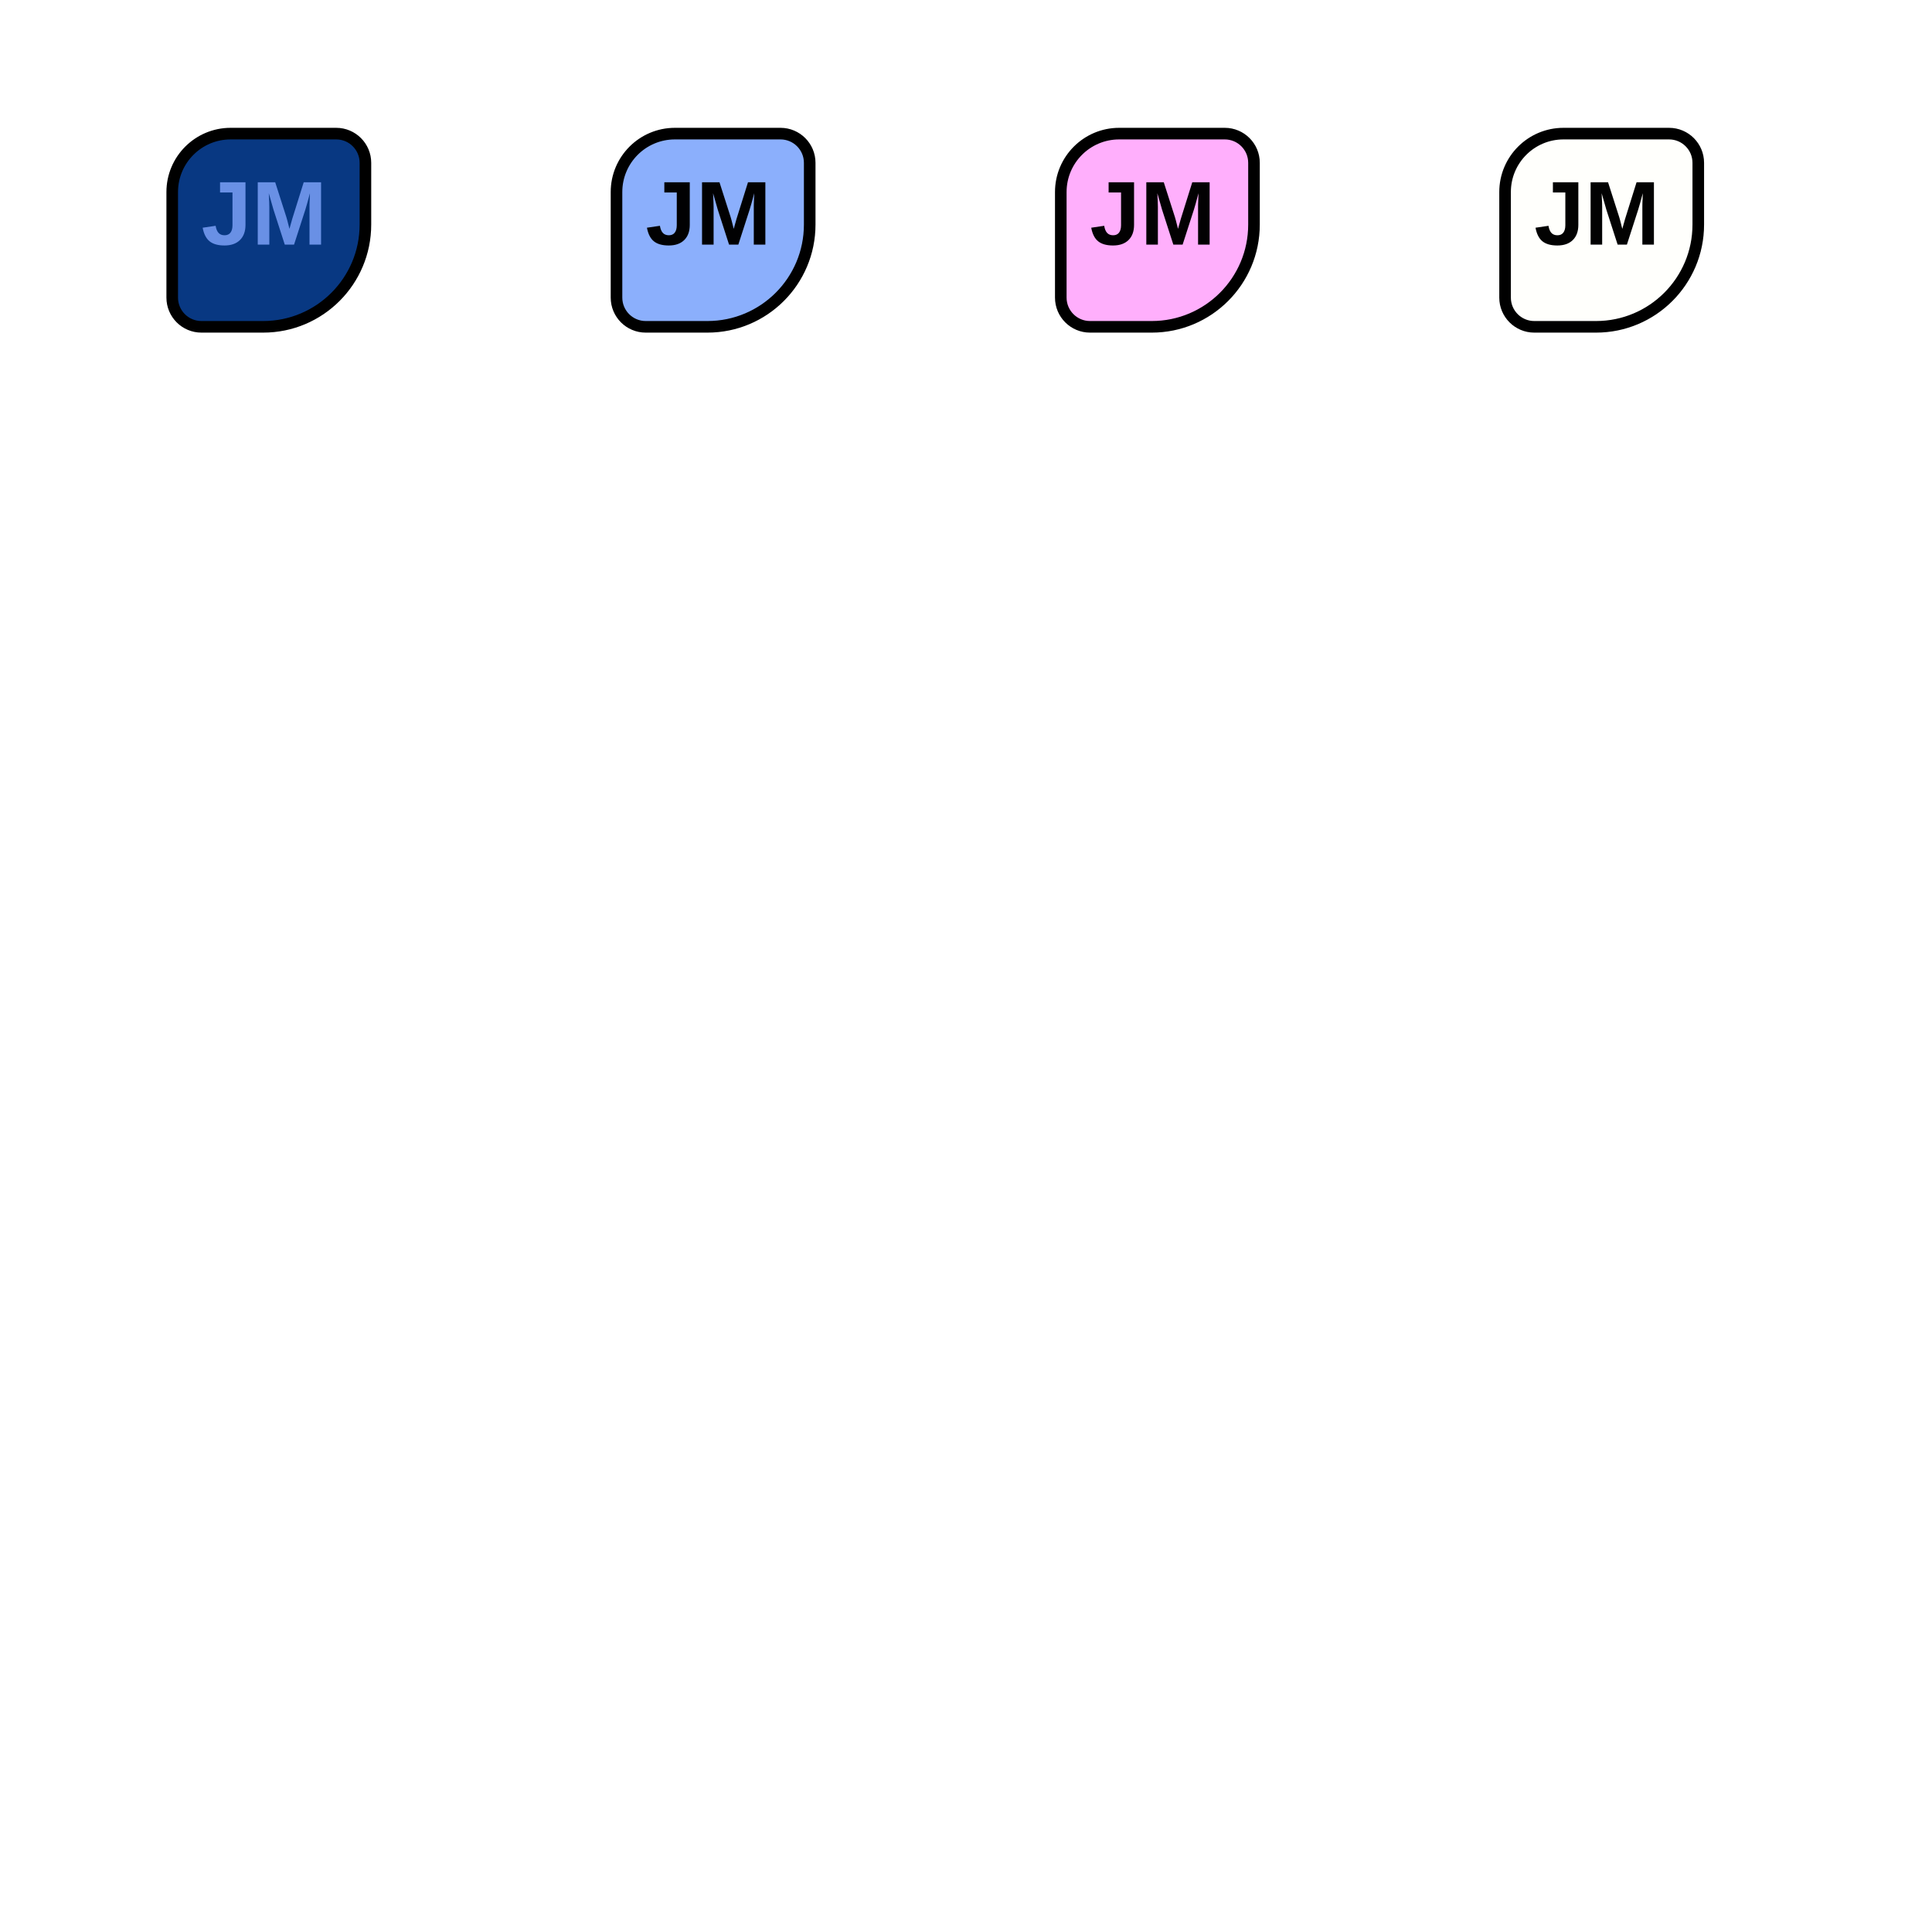
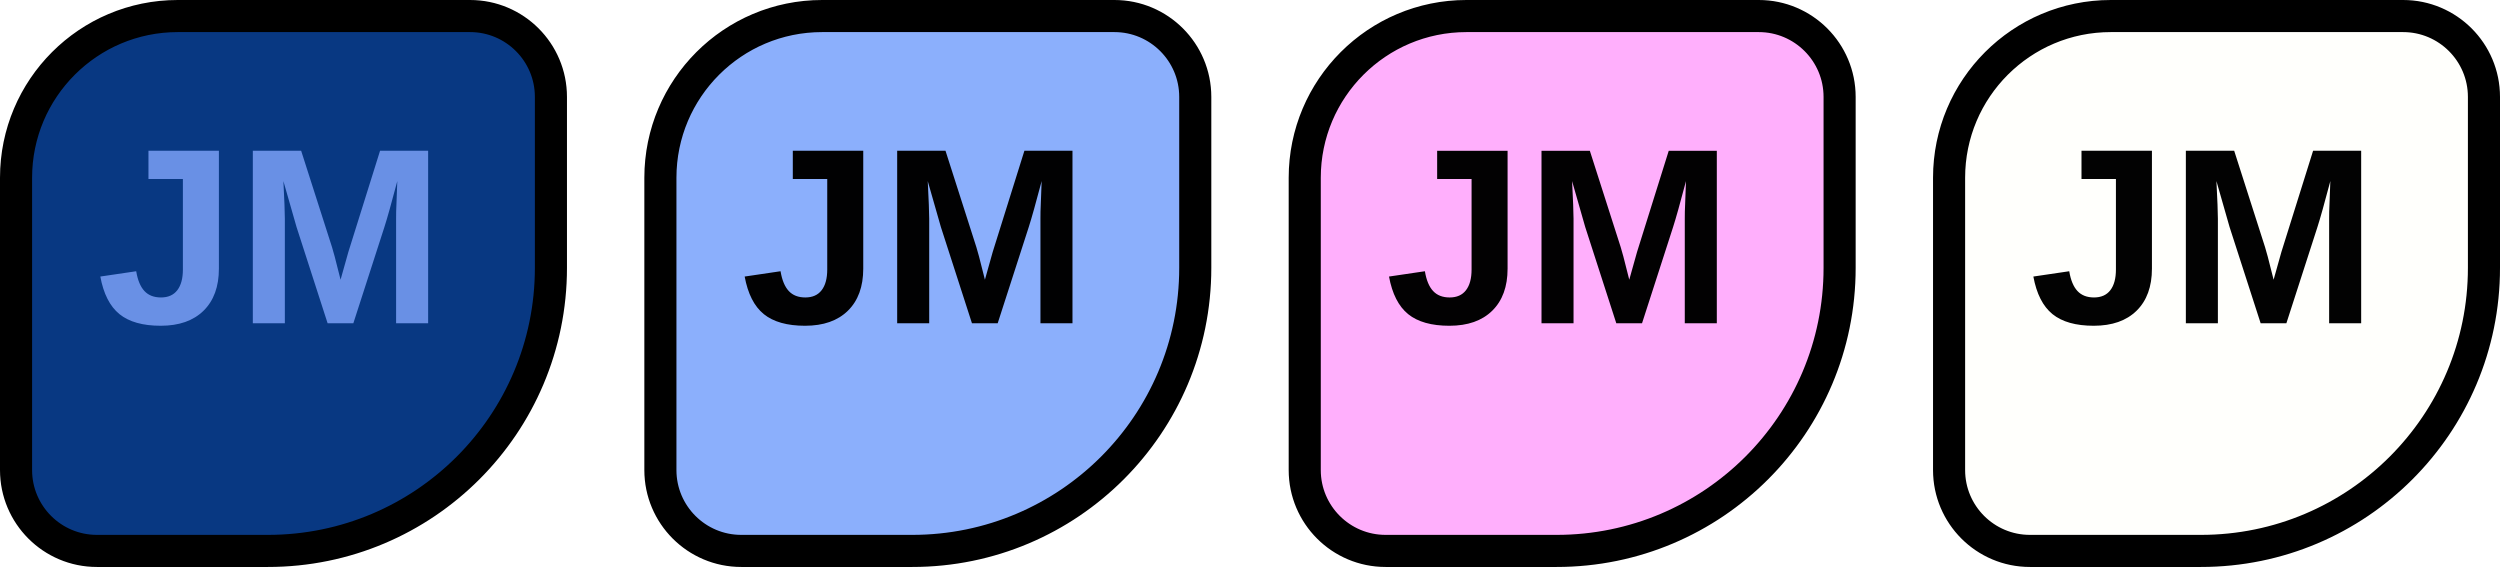
- <svg xmlns="http://www.w3.org/2000/svg" xmlns:xlink="http://www.w3.org/1999/xlink" width="5000" height="5000" viewBox="0 0 1322.917 1322.917" version="1.1" id="svg1">
+ <svg xmlns="http://www.w3.org/2000/svg" xmlns:xlink="http://www.w3.org/1999/xlink" width="2336.998" height="530" viewBox="0 0 618.331 140.229" version="1.1" id="svg1">
  <defs id="defs1">
    <linearGradient id="swatch11">
      <stop style="stop-color:#6990e5;stop-opacity:1;" offset="0" id="stop11" />
    </linearGradient>
-     <linearGradient xlink:href="#swatch11" id="linearGradient15" gradientUnits="userSpaceOnUse" x1="614.163" y1="649.478" x2="699.122" y2="649.478" gradientTransform="translate(-477.3875,-503.8175)" />
+     <linearGradient xlink:href="#swatch11" id="linearGradient4" gradientUnits="userSpaceOnUse" gradientTransform="translate(-591.3436,-591.3437)" x1="614.163" y1="649.478" x2="699.122" y2="649.478" />
  </defs>
  <g id="layer1-2-2" transform="translate(151.5243,-508.6956)">
-     <path style="fill:#fffffc;fill-opacity:1;stroke:#000000;stroke-width:7.938;stroke-miterlimit:0;stroke-dasharray:none;stroke-opacity:1" id="rect1-4-21" width="132.292" height="132.292" x="0" y="0" d="m 40,0 h 72.292 a 20,20 45 0 1 20,20 V 62.292 A 70,70 135 0 1 62.292,132.292 H 20 a 20,20 45 0 1 -20,-20 V 40 A 40,40 135 0 1 40,0 Z" ry="0" transform="translate(879.0594,600.1906)" />
-     <text xml:space="preserve" style="font-style:normal;font-variant:normal;font-weight:normal;font-stretch:normal;font-size:62.036px;font-family:'Cooper Black';-inkscape-font-specification:'Cooper Black, ';writing-mode:lr-tb;direction:ltr;display:inline;fill:#6990e5;fill-opacity:1;stroke:#110b22;stroke-width:4.233;stroke-linejoin:round;stroke-miterlimit:0;stroke-dasharray:none;stroke-opacity:0;paint-order:stroke fill markers" x="898.966" y="676.181" id="text4-5-6">
-       <tspan id="tspan4-5-8" style="font-style:normal;font-variant:normal;font-weight:bold;font-stretch:normal;font-family:Arial;-inkscape-font-specification:'Arial Bold';fill:#000000;fill-opacity:0.99;stroke:#110b22;stroke-width:4.233;stroke-linejoin:round;stroke-dasharray:none;stroke-opacity:0;paint-order:stroke fill markers" x="898.966" y="676.181">JM</tspan>
+     <path style="fill:#fffffc;fill-opacity:1;stroke:#000000;stroke-width:7.938;stroke-miterlimit:0;stroke-dasharray:none;stroke-opacity:1" id="rect1-4-21" width="132.292" height="132.292" x="0" y="0" d="m 40,0 h 72.292 a 20,20 45 0 1 20,20 V 62.292 A 70,70 135 0 1 62.292,132.292 H 20 a 20,20 45 0 1 -20,-20 V 40 A 40,40 135 0 1 40,0 Z" ry="0" transform="translate(330.5457,512.6644)" />
+     <text xml:space="preserve" style="font-style:normal;font-variant:normal;font-weight:normal;font-stretch:normal;font-size:62.036px;font-family:'Cooper Black';-inkscape-font-specification:'Cooper Black, ';writing-mode:lr-tb;direction:ltr;display:inline;fill:#6990e5;fill-opacity:1;stroke:#110b22;stroke-width:4.233;stroke-linejoin:round;stroke-miterlimit:0;stroke-dasharray:none;stroke-opacity:0;paint-order:stroke fill markers" x="350.452" y="588.654" id="text4-5-6">
+       <tspan id="tspan4-5-8" style="font-style:normal;font-variant:normal;font-weight:bold;font-stretch:normal;font-family:Arial;-inkscape-font-specification:'Arial Bold';fill:#000000;fill-opacity:0.99;stroke:#110b22;stroke-width:4.233;stroke-linejoin:round;stroke-dasharray:none;stroke-opacity:0;paint-order:stroke fill markers" x="350.452" y="588.654">JM</tspan>
    </text>
  </g>
-   <g id="layer1-2-5" transform="translate(407.2727,-4.878114)">
-     <path style="fill:#ffaffc;fill-opacity:1;stroke:#000000;stroke-width:7.938;stroke-miterlimit:0;stroke-dasharray:none;stroke-opacity:1" id="rect1-4-2" width="132.292" height="132.292" x="0" y="0" d="m 40,0 h 72.292 a 20,20 45 0 1 20,20 V 62.292 A 70,70 135 0 1 62.292,132.292 H 20 a 20,20 45 0 1 -20,-20 V 40 A 40,40 135 0 1 40,0 Z" ry="0" transform="translate(319.0914,96.37309)" />
-     <text xml:space="preserve" style="font-style:normal;font-variant:normal;font-weight:normal;font-stretch:normal;font-size:62.036px;font-family:'Cooper Black';-inkscape-font-specification:'Cooper Black, ';writing-mode:lr-tb;direction:ltr;display:inline;fill:#6990e5;fill-opacity:1;stroke:#110b22;stroke-width:4.233;stroke-linejoin:round;stroke-miterlimit:0;stroke-dasharray:none;stroke-opacity:0;paint-order:stroke fill markers" x="338.998" y="172.363" id="text4-5-7">
-       <tspan id="tspan4-5-6" style="font-style:normal;font-variant:normal;font-weight:bold;font-stretch:normal;font-family:Arial;-inkscape-font-specification:'Arial Bold';fill:#000000;fill-opacity:0.99;stroke:#110b22;stroke-width:4.233;stroke-linejoin:round;stroke-dasharray:none;stroke-opacity:0;paint-order:stroke fill markers" x="338.998" y="172.363">JM</tspan>
+   <g id="layer1-2-5" transform="translate(407.2727,-4.87811)">
+     <path style="fill:#ffaffc;fill-opacity:1;stroke:#000000;stroke-width:7.938;stroke-miterlimit:0;stroke-dasharray:none;stroke-opacity:1" id="rect1-4-2" width="132.292" height="132.292" x="0" y="0" d="m 40,0 h 72.292 a 20,20 45 0 1 20,20 V 62.292 A 70,70 135 0 1 62.292,132.292 H 20 a 20,20 45 0 1 -20,-20 V 40 A 40,40 135 0 1 40,0 Z" ry="0" transform="translate(-84.56985,8.84686)" />
+     <text xml:space="preserve" style="font-style:normal;font-variant:normal;font-weight:normal;font-stretch:normal;font-size:62.036px;font-family:'Cooper Black';-inkscape-font-specification:'Cooper Black, ';writing-mode:lr-tb;direction:ltr;display:inline;fill:#6990e5;fill-opacity:1;stroke:#110b22;stroke-width:4.233;stroke-linejoin:round;stroke-miterlimit:0;stroke-dasharray:none;stroke-opacity:0;paint-order:stroke fill markers" x="-64.663" y="84.837" id="text4-5-7">
+       <tspan id="tspan4-5-6" style="font-style:normal;font-variant:normal;font-weight:bold;font-stretch:normal;font-family:Arial;-inkscape-font-specification:'Arial Bold';fill:#000000;fill-opacity:0.99;stroke:#110b22;stroke-width:4.233;stroke-linejoin:round;stroke-dasharray:none;stroke-opacity:0;paint-order:stroke fill markers" x="-64.663" y="84.837">JM</tspan>
    </text>
  </g>
  <g id="layer1-2" transform="translate(304.2196)">
-     <path style="fill:#8baffc;fill-opacity:1;stroke:#000000;stroke-width:7.938;stroke-miterlimit:0;stroke-dasharray:none;stroke-opacity:1" id="rect1-4" width="132.292" height="132.292" x="0" y="0" d="m 40,0 h 72.292 a 20,20 45 0 1 20,20 V 62.292 A 70,70 135 0 1 62.292,132.292 H 20 a 20,20 45 0 1 -20,-20 V 40 A 40,40 135 0 1 40,0 Z" ry="0" transform="translate(117.9249,91.49497)" />
-     <text xml:space="preserve" style="font-style:normal;font-variant:normal;font-weight:normal;font-stretch:normal;font-size:62.036px;font-family:'Cooper Black';-inkscape-font-specification:'Cooper Black, ';writing-mode:lr-tb;direction:ltr;display:inline;fill:#6990e5;fill-opacity:1;stroke:#110b22;stroke-width:4.233;stroke-linejoin:round;stroke-miterlimit:0;stroke-dasharray:none;stroke-opacity:0;paint-order:stroke fill markers" x="137.832" y="167.485" id="text4-5">
-       <tspan id="tspan4-5" style="font-style:normal;font-variant:normal;font-weight:bold;font-stretch:normal;font-family:Arial;-inkscape-font-specification:'Arial Bold';fill:#000000;fill-opacity:0.99;stroke:#110b22;stroke-width:4.233;stroke-linejoin:round;stroke-dasharray:none;stroke-opacity:0;paint-order:stroke fill markers" x="137.832" y="167.485">JM</tspan>
+     <path style="fill:#8baffc;fill-opacity:1;stroke:#000000;stroke-width:7.938;stroke-miterlimit:0;stroke-dasharray:none;stroke-opacity:1" id="rect1-4" width="132.292" height="132.292" x="0" y="0" d="m 40,0 h 72.292 a 20,20 45 0 1 20,20 V 62.292 A 70,70 135 0 1 62.292,132.292 H 20 a 20,20 45 0 1 -20,-20 V 40 A 40,40 135 0 1 40,0 Z" ry="0" transform="translate(-140.8838,3.968749)" />
+     <text xml:space="preserve" style="font-style:normal;font-variant:normal;font-weight:normal;font-stretch:normal;font-size:62.036px;font-family:'Cooper Black';-inkscape-font-specification:'Cooper Black, ';writing-mode:lr-tb;direction:ltr;display:inline;fill:#6990e5;fill-opacity:1;stroke:#110b22;stroke-width:4.233;stroke-linejoin:round;stroke-miterlimit:0;stroke-dasharray:none;stroke-opacity:0;paint-order:stroke fill markers" x="-120.977" y="79.959" id="text4-5">
+       <tspan id="tspan4-5" style="font-style:normal;font-variant:normal;font-weight:bold;font-stretch:normal;font-family:Arial;-inkscape-font-specification:'Arial Bold';fill:#000000;fill-opacity:0.99;stroke:#110b22;stroke-width:4.233;stroke-linejoin:round;stroke-dasharray:none;stroke-opacity:0;paint-order:stroke fill markers" x="-120.977" y="79.959">JM</tspan>
    </text>
  </g>
  <g id="layer1">
-     <path style="fill:#073781;fill-opacity:0.99;stroke:#000000;stroke-width:7.938;stroke-miterlimit:0;stroke-dasharray:none;stroke-opacity:1" id="rect1" width="132.292" height="132.292" x="0" y="0" d="m 40,0 h 72.292 a 20,20 45 0 1 20,20 V 62.292 A 70,70 135 0 1 62.292,132.292 H 20 a 20,20 45 0 1 -20,-20 V 40 A 40,40 135 0 1 40,0 Z" ry="0" transform="translate(117.9249,91.49497)" />
-     <text xml:space="preserve" style="font-style:normal;font-variant:normal;font-weight:normal;font-stretch:normal;font-size:62.036px;font-family:'Cooper Black';-inkscape-font-specification:'Cooper Black, ';writing-mode:lr-tb;direction:ltr;display:inline;fill:url(#linearGradient15);fill-opacity:1;stroke:#110b22;stroke-width:4.233;stroke-linejoin:round;stroke-miterlimit:0;stroke-dasharray:none;stroke-opacity:0;paint-order:stroke fill markers" x="137.832" y="167.485" id="text4">
-       <tspan id="tspan4" style="font-style:normal;font-variant:normal;font-weight:bold;font-stretch:normal;font-family:Arial;-inkscape-font-specification:'Arial Bold';fill:url(#linearGradient15);fill-opacity:1;stroke:#110b22;stroke-width:4.233;stroke-linejoin:round;stroke-dasharray:none;stroke-opacity:0;paint-order:stroke fill markers" x="137.832" y="167.485">JM</tspan>
+     <path style="fill:#073781;fill-opacity:0.99;stroke:#000000;stroke-width:7.938;stroke-miterlimit:0;stroke-dasharray:none;stroke-opacity:1" id="rect1" width="132.292" height="132.292" x="0" y="0" d="m 40,0 h 72.292 a 20,20 45 0 1 20,20 V 62.292 A 70,70 135 0 1 62.292,132.292 H 20 a 20,20 45 0 1 -20,-20 V 40 A 40,40 135 0 1 40,0 Z" ry="0" transform="translate(3.96875,3.96875)" />
+     <text xml:space="preserve" style="font-style:normal;font-variant:normal;font-weight:normal;font-stretch:normal;font-size:62.036px;font-family:'Cooper Black';-inkscape-font-specification:'Cooper Black, ';writing-mode:lr-tb;direction:ltr;display:inline;fill:url(#linearGradient4);fill-opacity:1;stroke:#110b22;stroke-width:4.233;stroke-linejoin:round;stroke-miterlimit:0;stroke-dasharray:none;stroke-opacity:0;paint-order:stroke fill markers" x="23.875" y="79.959" id="text4">
+       <tspan id="tspan4" style="font-style:normal;font-variant:normal;font-weight:bold;font-stretch:normal;font-family:Arial;-inkscape-font-specification:'Arial Bold';fill:url(#linearGradient4);fill-opacity:1;stroke:#110b22;stroke-width:4.233;stroke-linejoin:round;stroke-dasharray:none;stroke-opacity:0;paint-order:stroke fill markers" x="23.875" y="79.959">JM</tspan>
    </text>
  </g>
</svg>
